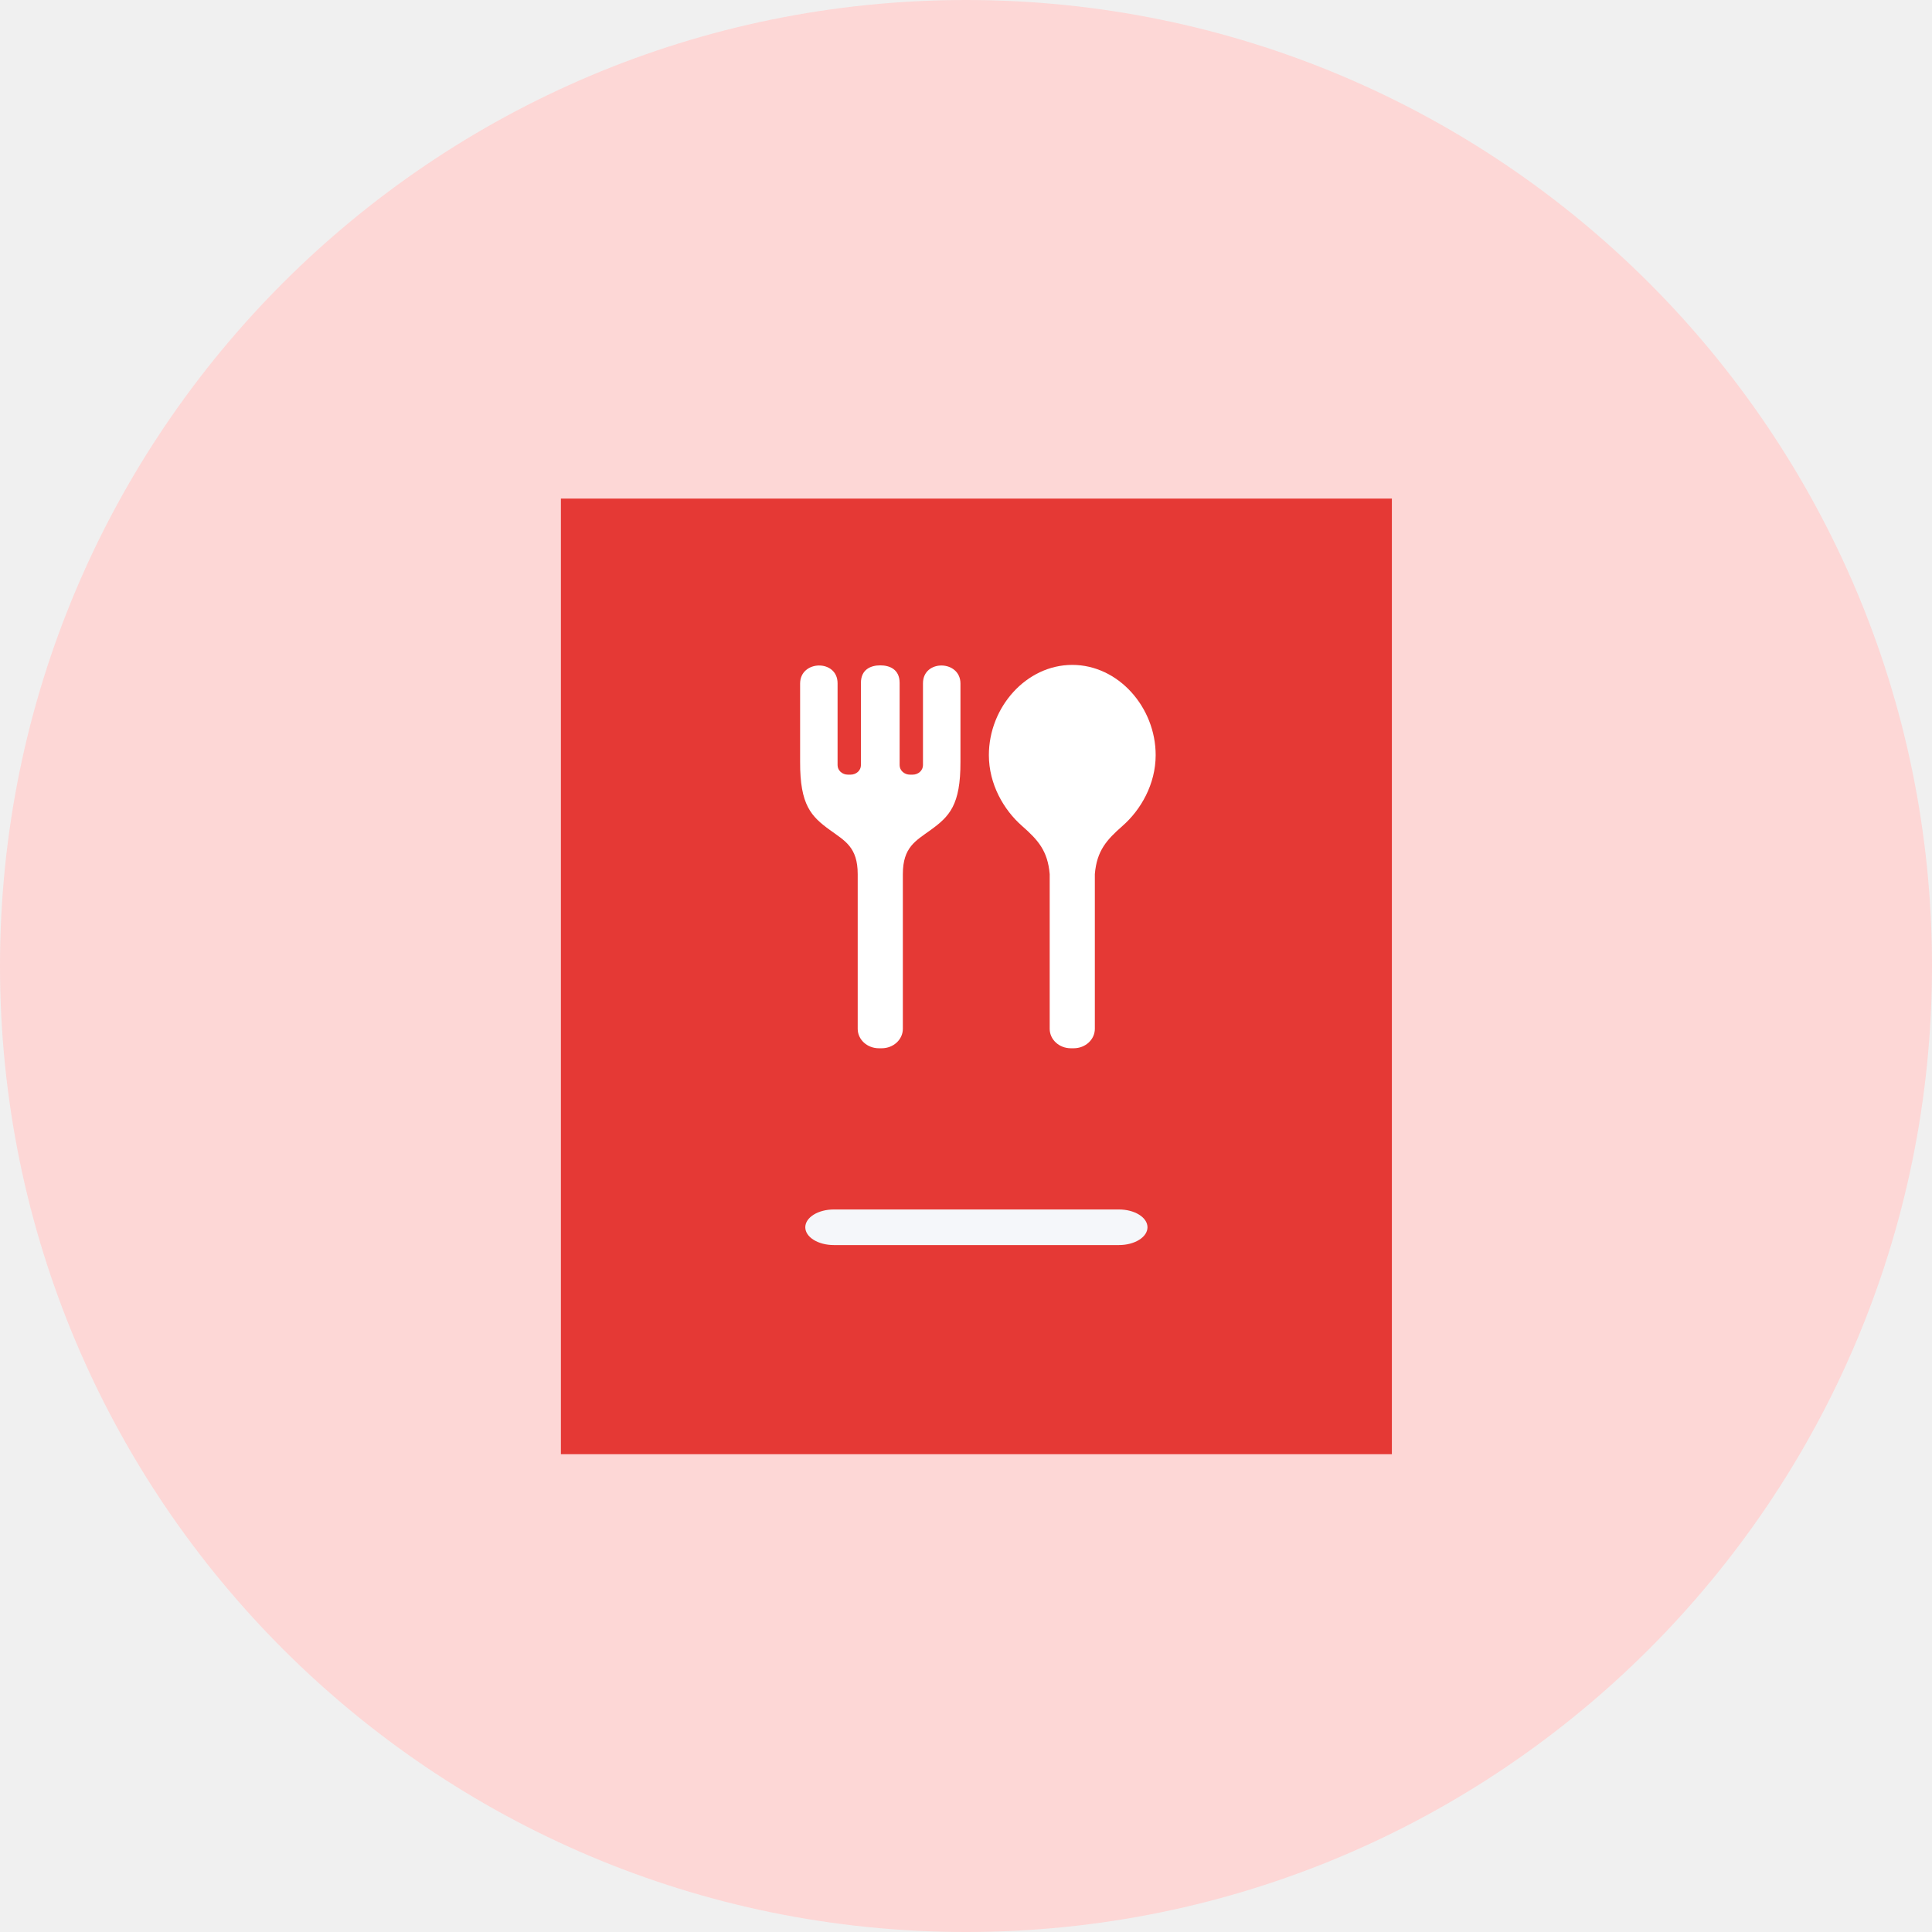
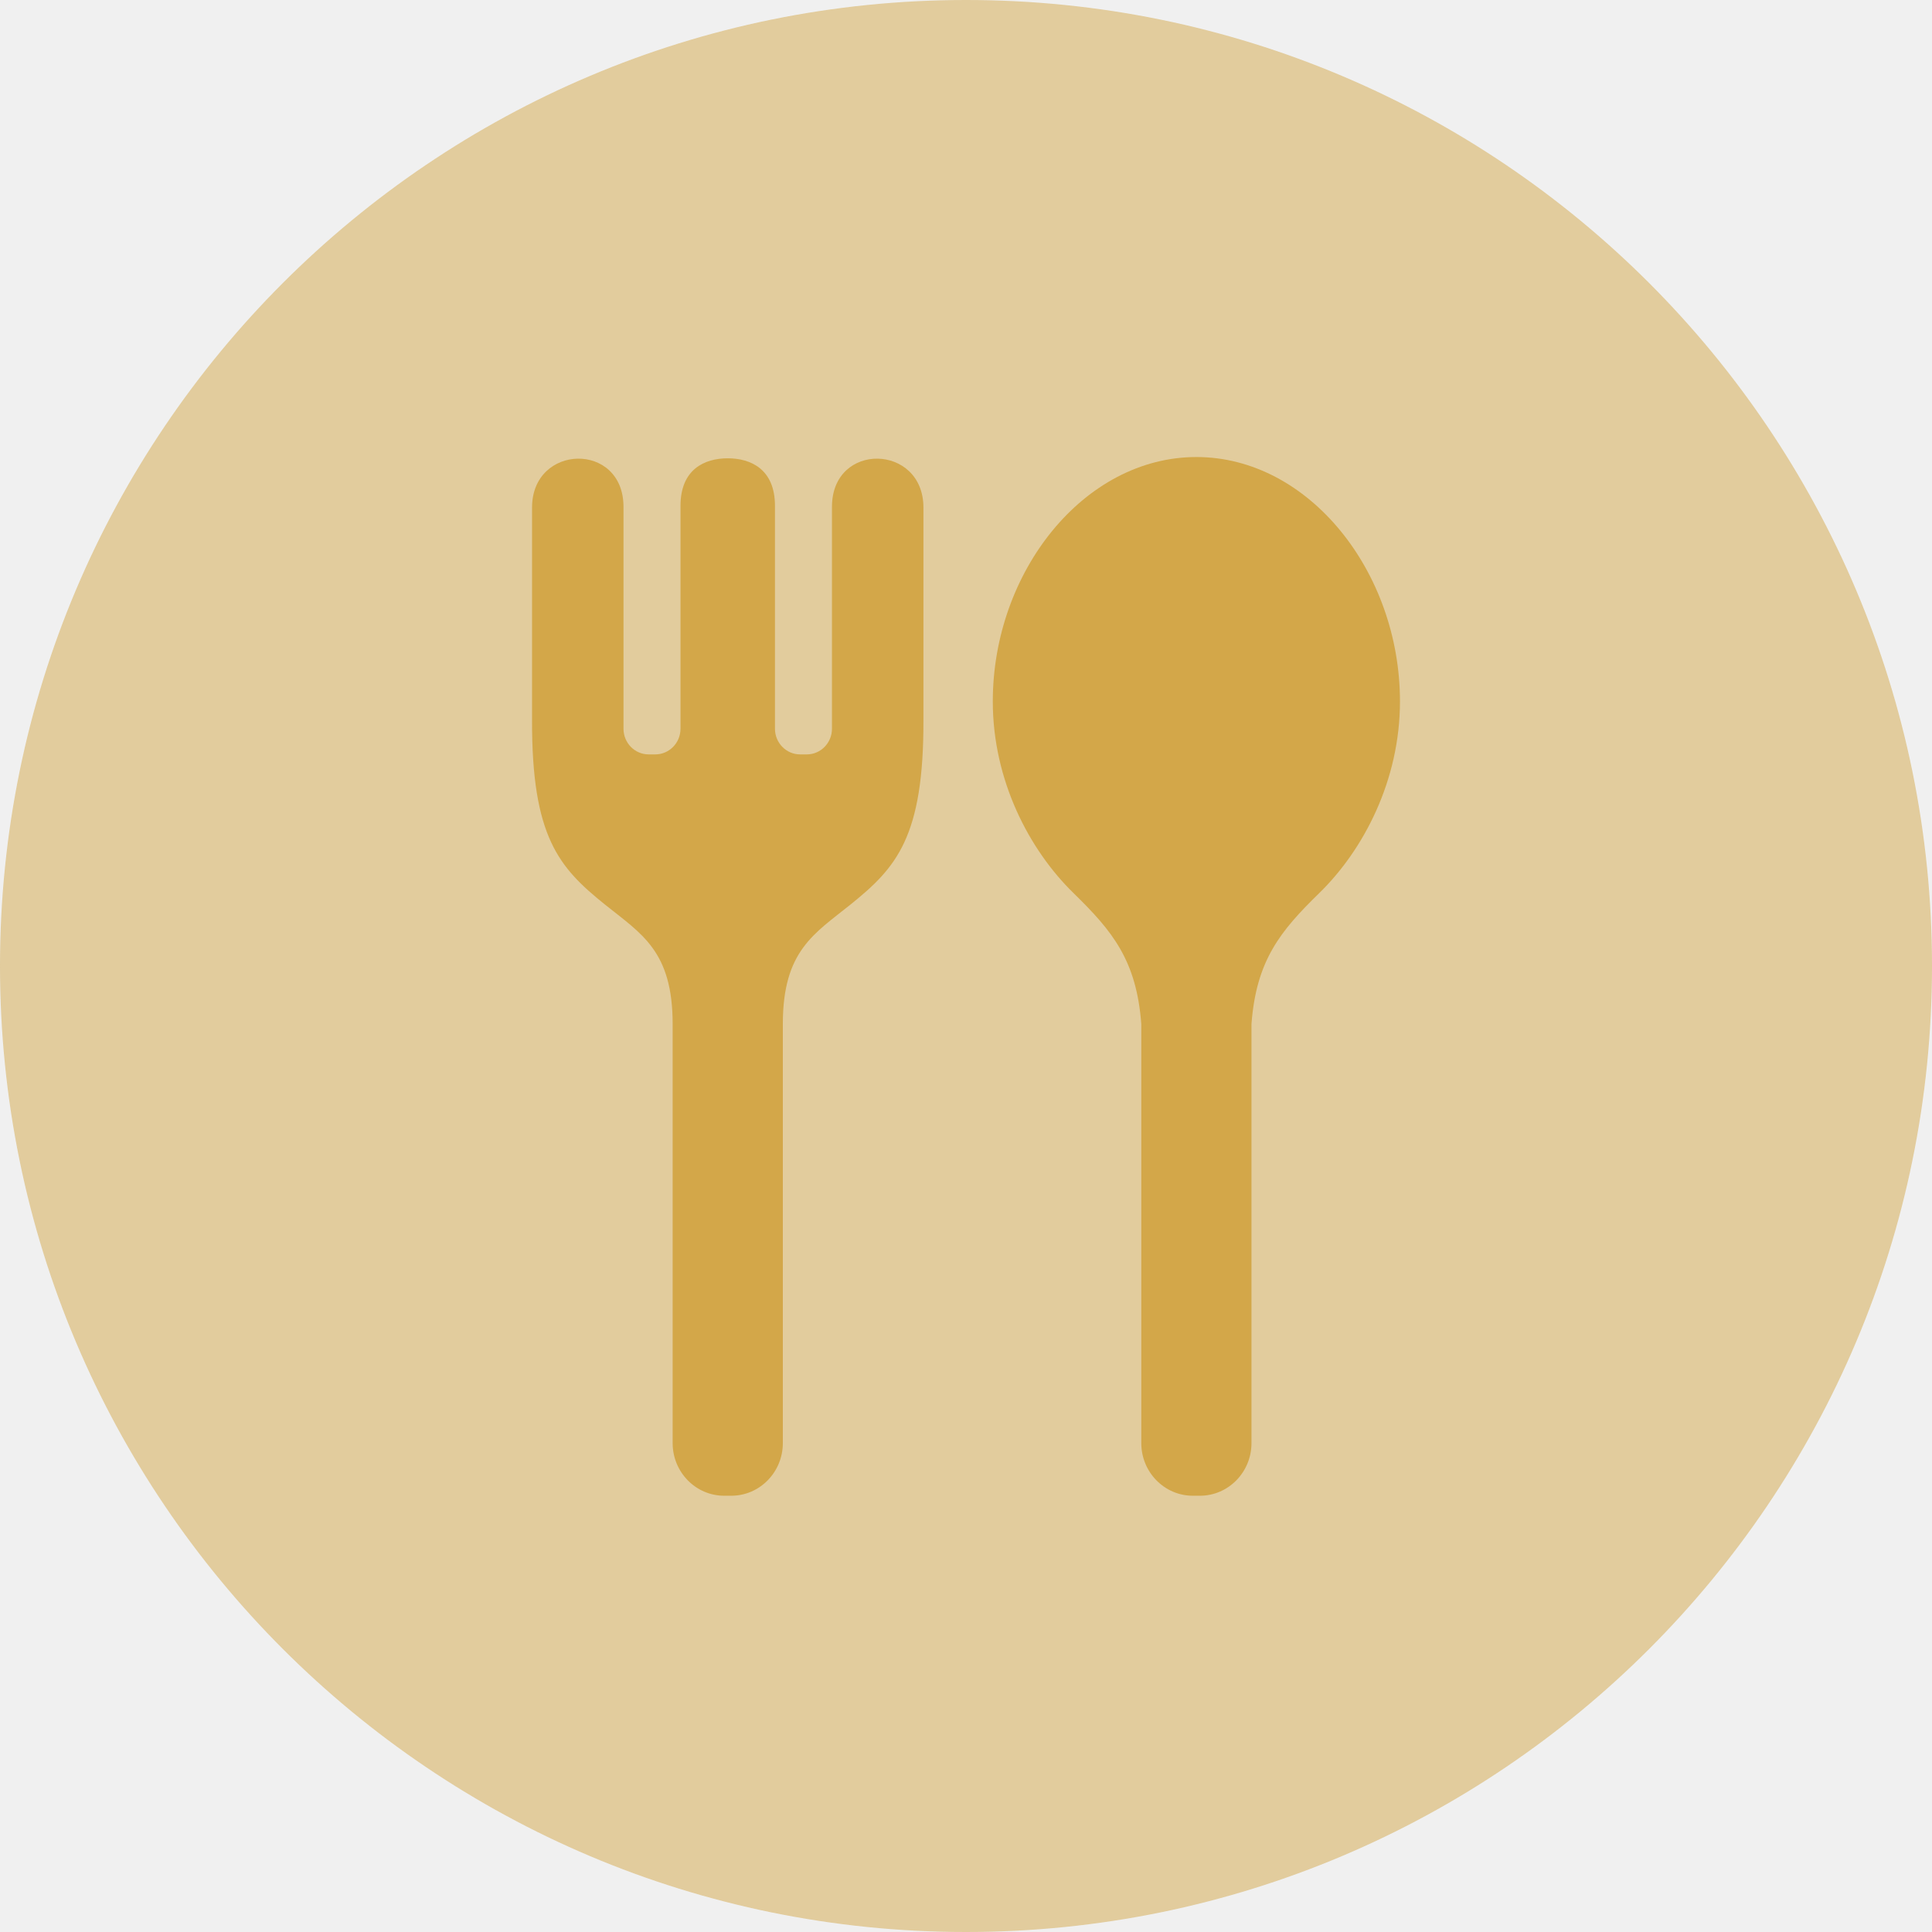
<svg xmlns="http://www.w3.org/2000/svg" width="93" height="93" viewBox="0 0 93 93" fill="none">
-   <circle cx="46.5" cy="46.5" r="46.5" fill="#FDD7D6" />
-   <rect x="27" y="24" width="40" height="46" fill="#E53935" />
-   <g clip-path="url(#clip0_18_795)">
-     <path d="M51.615 32.006C49.398 32.006 47.601 34.046 47.601 36.348C47.601 37.749 48.317 38.985 49.193 39.754C49.962 40.43 50.434 40.95 50.529 42.08V49.525C50.529 50.041 50.984 50.46 51.546 50.46H51.684C52.246 50.46 52.702 50.041 52.702 49.525V42.079C52.796 40.95 53.268 40.43 54.037 39.754C54.913 38.985 55.63 37.749 55.63 36.348C55.63 34.046 53.832 32.006 51.615 32.006Z" fill="white" />
-     <path d="M44.429 32.891V36.833C44.429 37.085 44.207 37.289 43.934 37.289H43.801C43.527 37.289 43.305 37.085 43.305 36.833V32.873C43.305 32.223 42.83 32.028 42.373 32.028C41.918 32.028 41.442 32.223 41.442 32.873V36.833C41.442 37.085 41.22 37.289 40.946 37.289H40.814C40.54 37.289 40.318 37.085 40.318 36.833V32.891C40.318 31.728 38.515 31.767 38.515 32.904C38.515 34.264 38.515 36.668 38.515 36.668C38.506 38.758 39.05 39.301 39.946 39.952C40.669 40.477 41.287 40.777 41.287 42.08V49.525C41.287 50.041 41.742 50.46 42.305 50.46H42.443C43.004 50.46 43.46 50.041 43.46 49.525V42.08C43.46 40.777 44.078 40.477 44.8 39.952C45.698 39.301 46.241 38.758 46.233 36.668C46.233 36.668 46.233 34.264 46.233 32.904C46.233 31.767 44.429 31.728 44.429 32.891Z" fill="white" />
+   <circle opacity="0.5" cx="46.5" cy="46.5" r="46.5" fill="#D3A749" />
+   <g clip-path="url(#clip0_344_359)">
+     <path d="M57.591 22C52.177 22 47.79 27.527 47.79 33.765C47.79 37.561 49.54 40.909 51.678 42.993C53.555 44.824 54.708 46.234 54.938 49.294V69.466C54.938 70.865 56.05 72 57.422 72H57.758C59.129 72 60.242 70.865 60.242 69.466V49.293C60.472 46.234 61.625 44.824 63.502 42.993C65.64 40.909 67.39 37.561 67.39 33.764C67.39 27.527 63.001 22 57.591 22Z" fill="#D3A749" />
+     <path d="M40.048 24.397V35.078C40.048 35.76 39.507 36.314 38.839 36.314H38.514C37.847 36.314 37.304 35.76 37.304 35.078V24.348C37.304 22.589 36.144 22.061 35.03 22.061C33.917 22.061 32.757 22.589 32.757 24.348V35.078C32.757 35.76 32.214 36.314 31.546 36.314H31.223C30.554 36.314 30.013 35.76 30.013 35.078V24.397C30.013 21.246 25.611 21.353 25.611 24.432C25.611 28.119 25.611 34.631 25.611 34.631C25.59 40.295 26.916 41.765 29.105 43.53C30.87 44.952 32.379 45.764 32.379 49.295V69.466C32.379 70.865 33.49 72 34.862 72H35.199C36.57 72 37.683 70.865 37.683 69.466V49.295C37.683 45.764 39.19 44.952 40.955 43.53C43.145 41.765 44.472 40.295 44.451 34.631C44.451 34.631 44.451 28.119 44.451 24.432C44.451 21.353 40.048 21.246 40.048 24.397Z" fill="#D3A749" />
  </g>
-   <path d="M38.764 59.077C38.764 58.849 38.908 58.632 39.166 58.471C39.423 58.31 39.772 58.22 40.136 58.22H53.864C54.228 58.22 54.577 58.31 54.834 58.471C55.092 58.632 55.236 58.849 55.236 59.077C55.236 59.304 55.092 59.522 54.834 59.682C54.577 59.843 54.228 59.933 53.864 59.933H40.136C39.772 59.933 39.423 59.843 39.166 59.682C38.908 59.522 38.764 59.304 38.764 59.077Z" fill="#F5F7FA" />
  <defs>
-     <clipPath id="clip0_18_795">
-       <rect width="20.073" height="18.454" fill="white" transform="translate(37.0361 32.0059)" />
+     <clipPath id="clip0_344_359">
+       <rect width="49" height="50" fill="white" transform="translate(22 22)" />
    </clipPath>
  </defs>
</svg>
